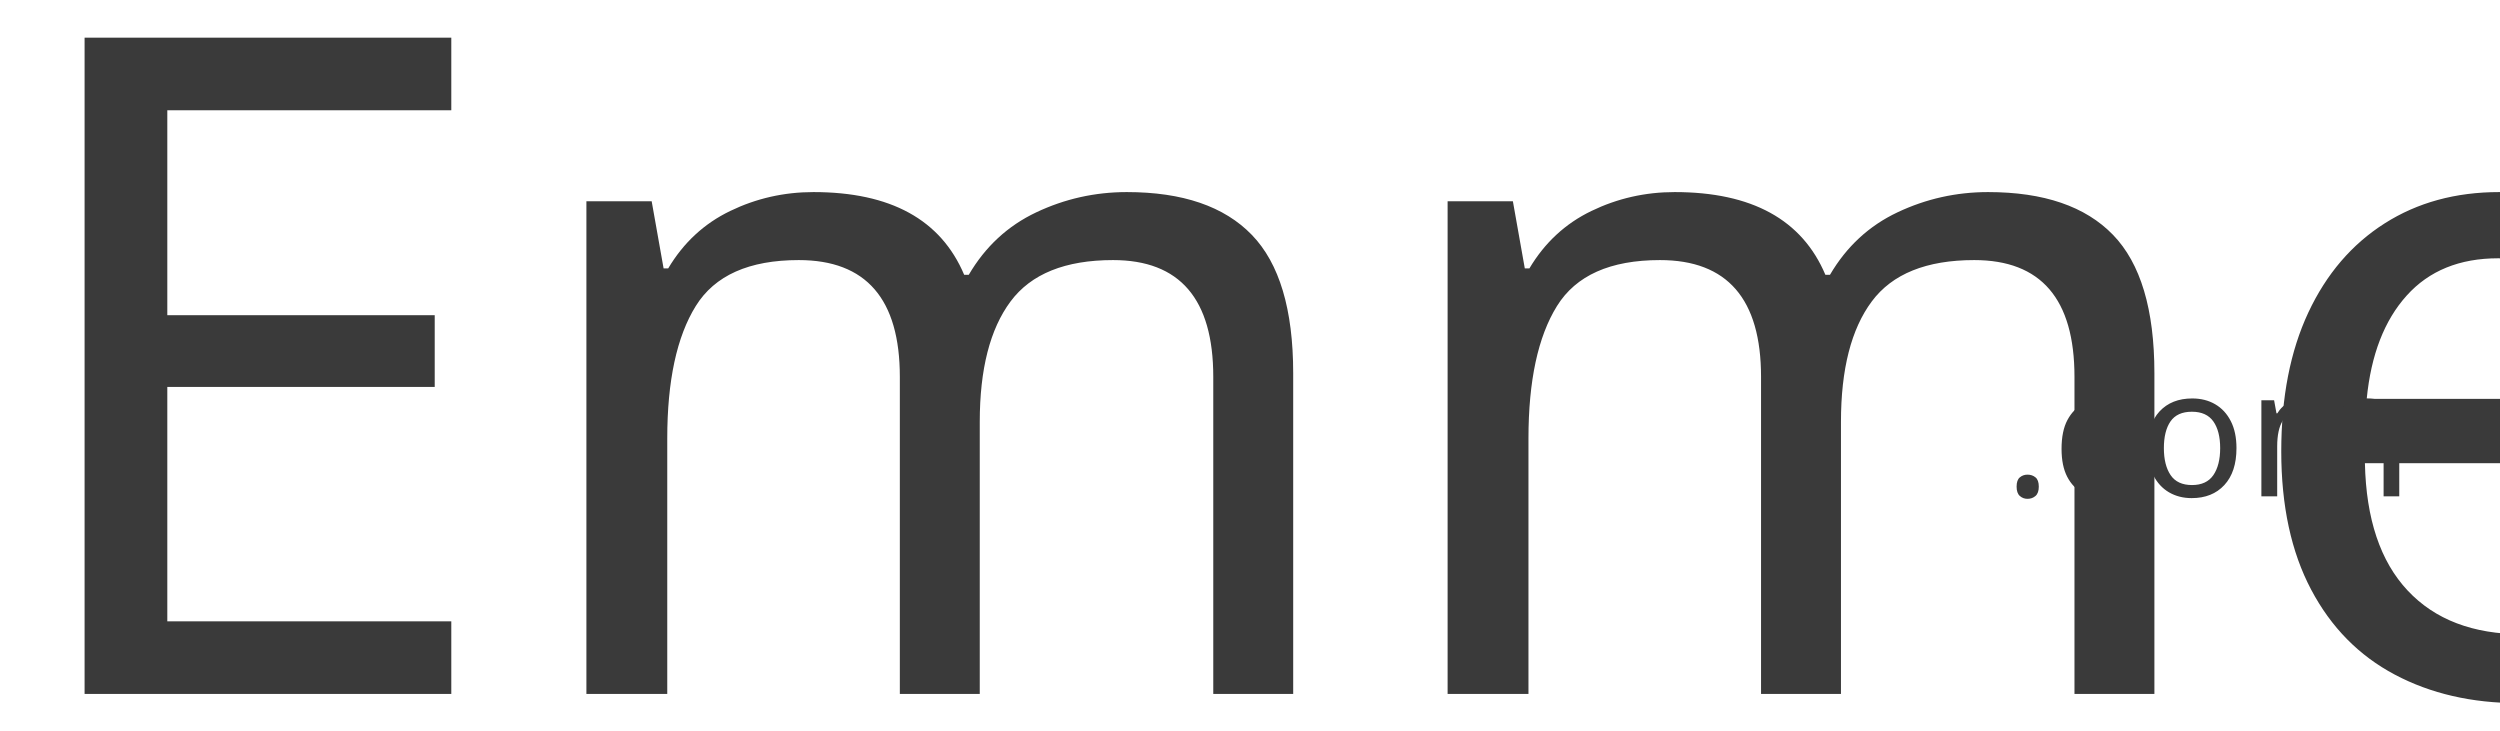
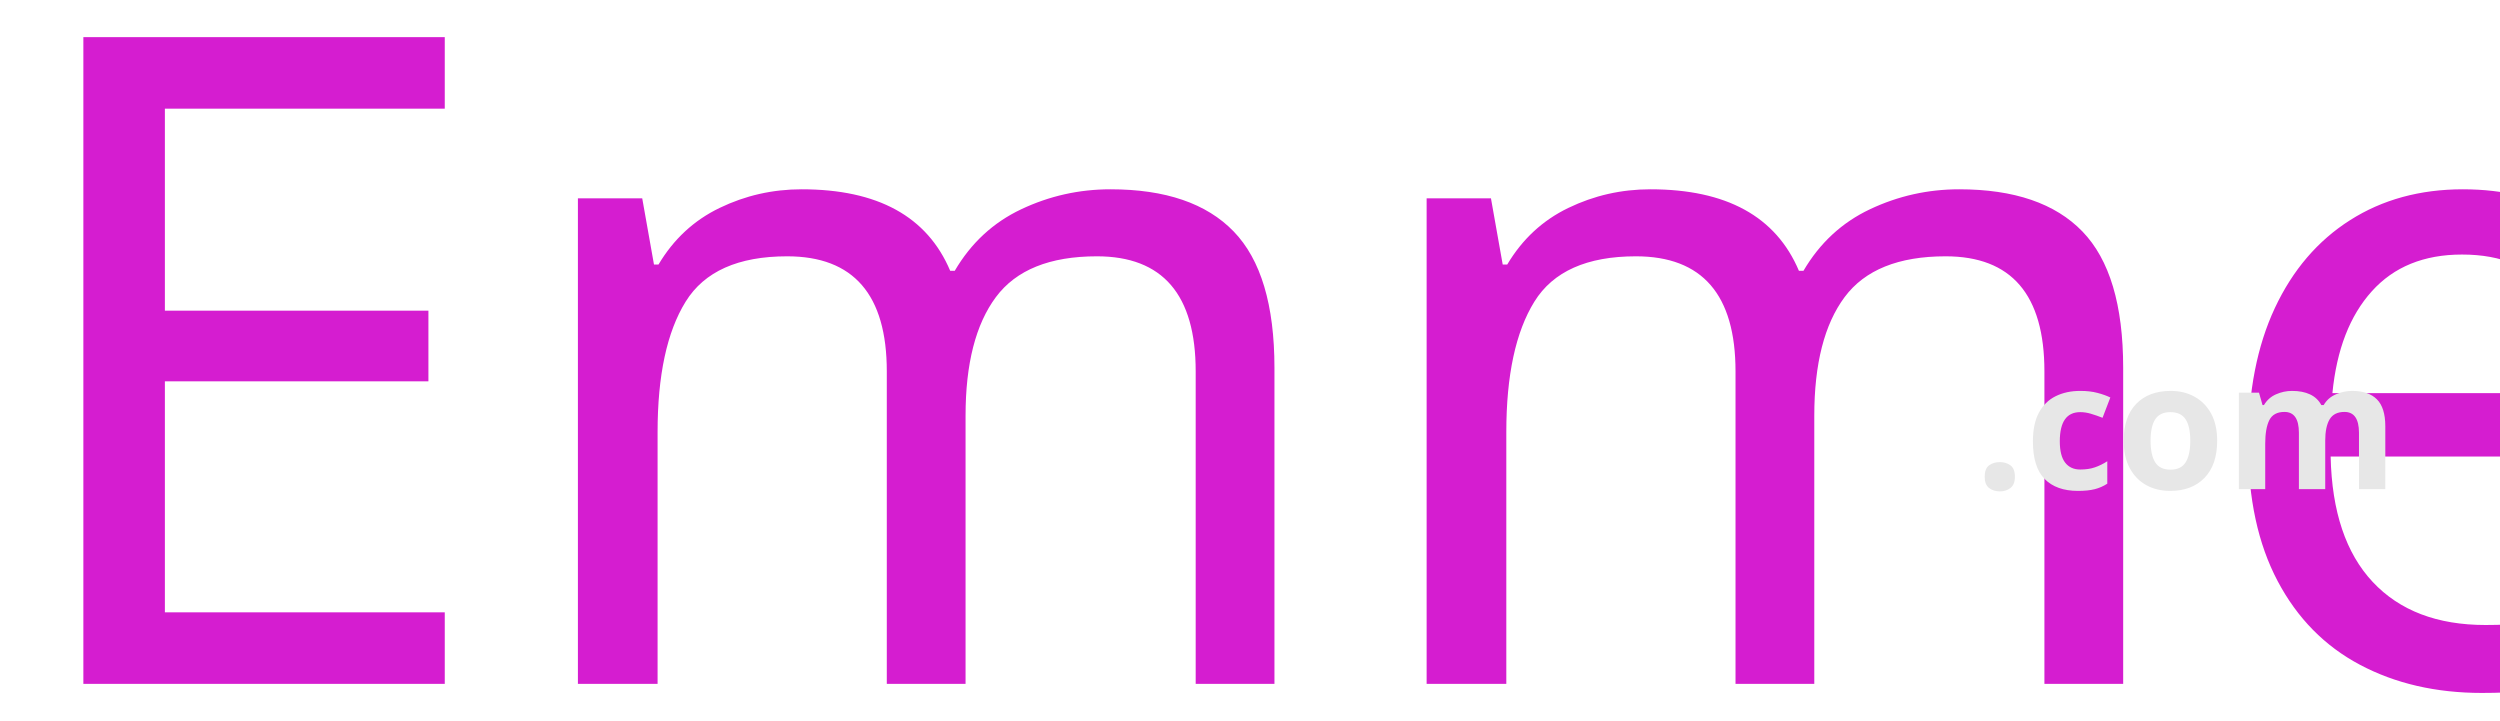
- <svg xmlns="http://www.w3.org/2000/svg" width="544px" height="159px" viewBox="0 0 544 159" version="1.1">
-   <g id="Page-1" stroke="none" stroke-width="1" fill="none" fill-rule="evenodd" font-weight="normal">
-     <g id="t" transform="translate(-252, -142)" fill="#3A3A3A">
-       <text id="Emmerlyn" font-family="ManlySignature, Manly Signature" font-size="200" letter-spacing="0.4">
+ <svg xmlns="http://www.w3.org/2000/svg" width="552px" height="159px" viewBox="0 0 552 159" version="1.1">
+   <g id="Page-1" stroke="none" stroke-width="1" fill="none" fill-rule="evenodd">
+     <g id="t" transform="translate(-252, -142)" fill-rule="nonzero">
+       <text id="Emmerlyn" fill="#D51DD0" font-family="ManlySignature, Manly Signature" font-size="200" font-weight="normal" letter-spacing="0.4">
        <tspan x="251" y="293">Emmerlyn</tspan>
        <tspan x="689.2" y="293" font-family="LEMONMILK-Regular, LEMON MILK" font-size="72"> </tspan>
      </text>
-       <text id=".com" font-family="LEMONMILK-Regular, LEMON MILK" font-size="39">
+       <text id=".com" fill="#E7E7E7" font-family="LEMONMILK-Bold, LEMON MILK" font-size="39" font-weight="bold">
        <tspan x="688" y="250">.com</tspan>
      </text>
    </g>
  </g>
</svg>
